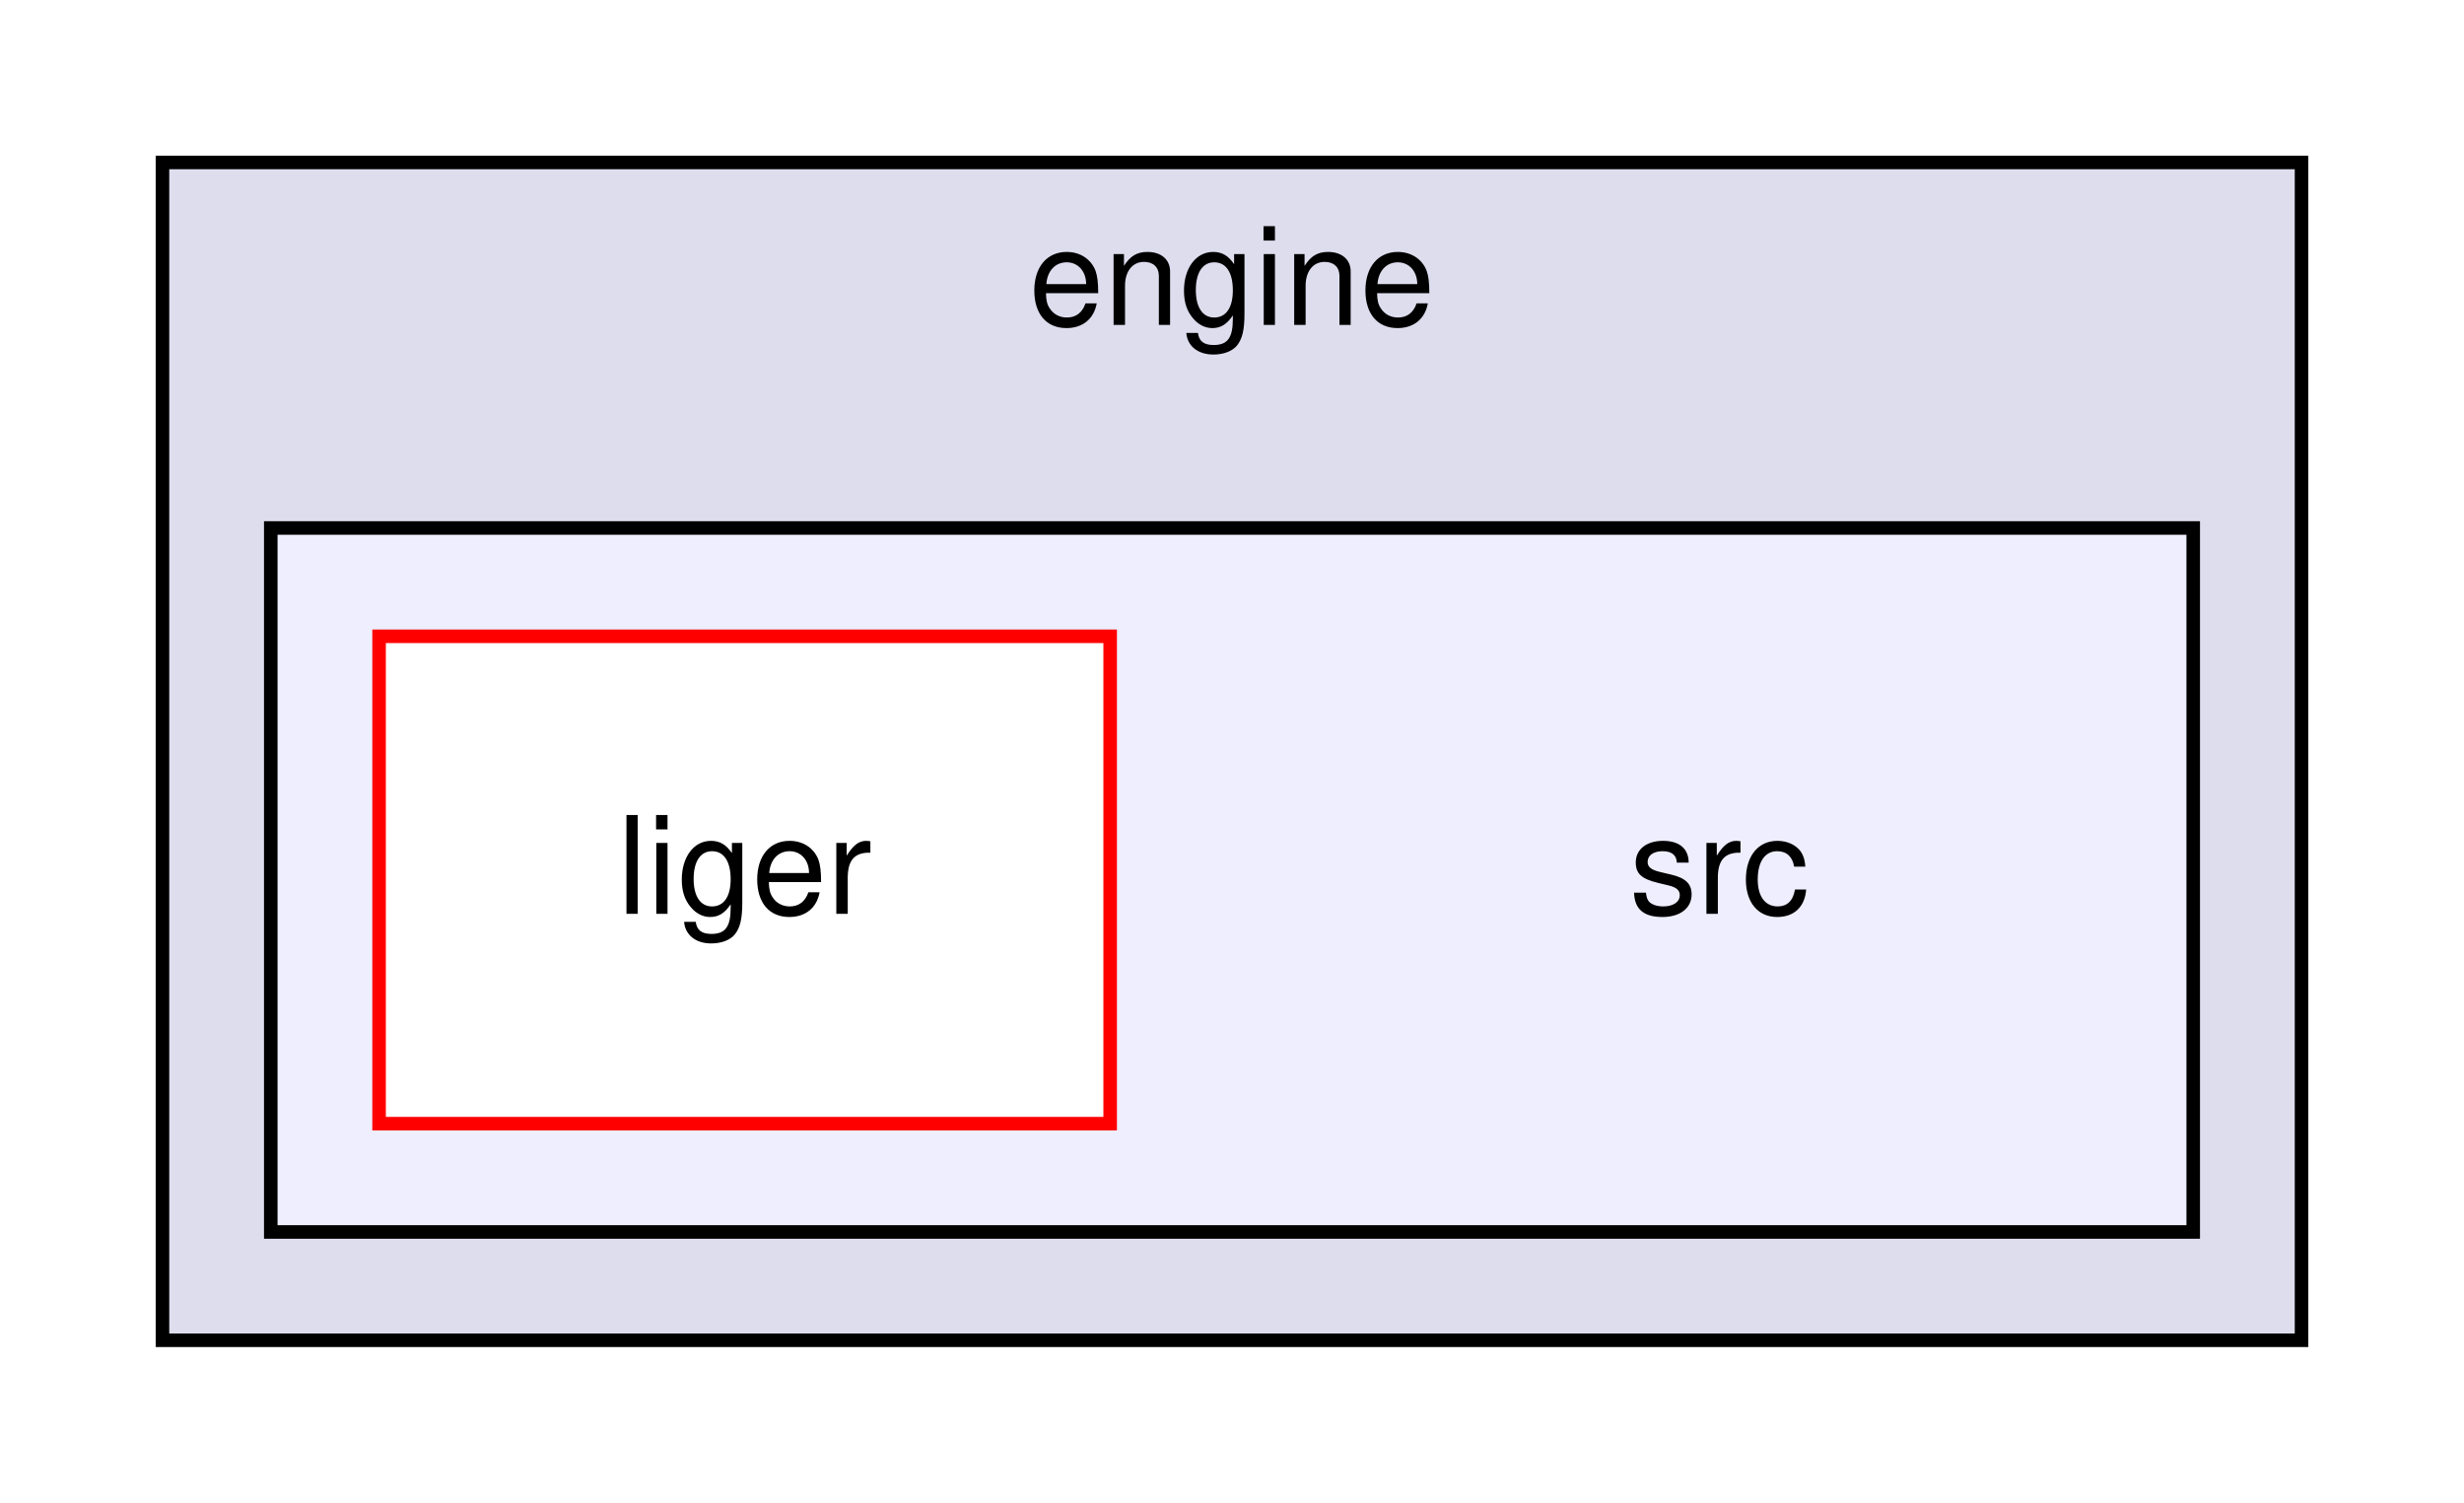
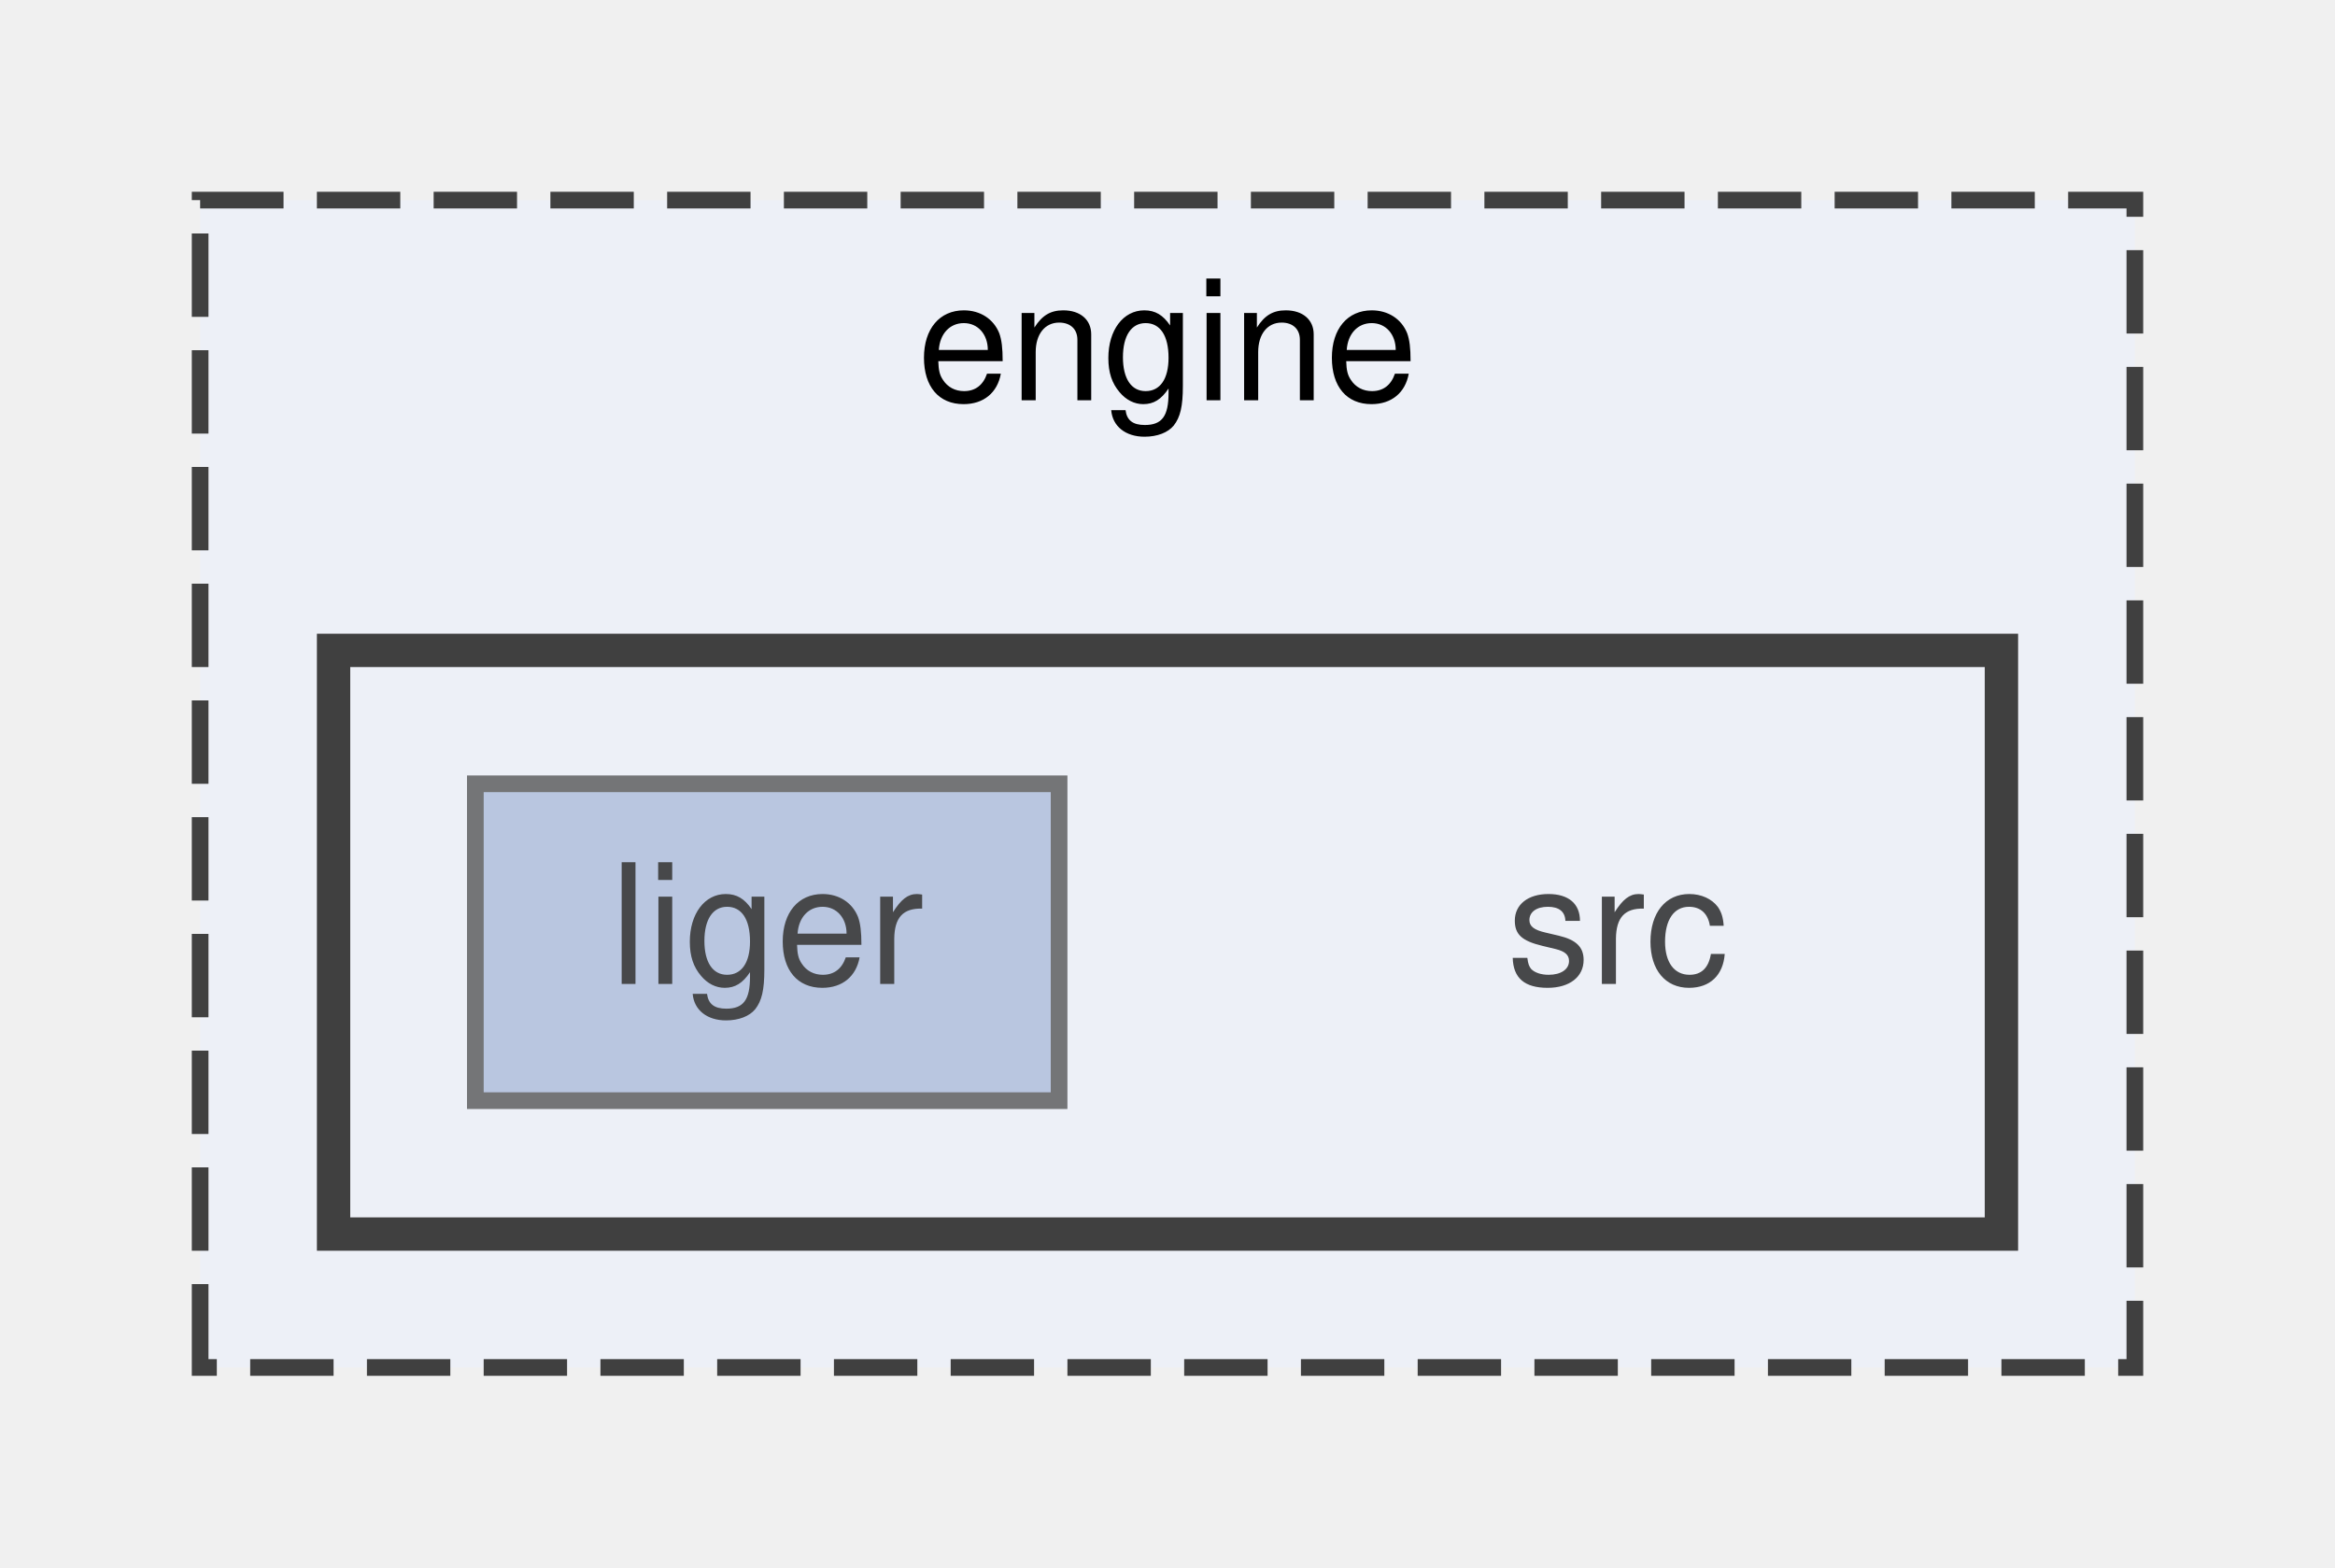
- <svg xmlns="http://www.w3.org/2000/svg" xmlns:xlink="http://www.w3.org/1999/xlink" width="182pt" height="111pt" viewBox="0.00 0.00 182.00 111.00">
-   <g id="graph0" class="graph" transform="scale(1 1) rotate(0) translate(4 107)">
-     <polygon fill="white" stroke="none" points="-4,4 -4,-107 178,-107 178,4 -4,4" />
-     <g id="clust1" class="cluster">
-       <g id="a_clust1">
-         <a xlink:href="dir_996f45160da62e1a3d7f6046fad68f51.html" target="_top" xlink:title="engine">
-           <polygon fill="#ddddee" stroke="black" points="8,-8 8,-95 166,-95 166,-8 8,-8" />
-           <text text-anchor="middle" x="87" y="-83" font-family="Helvetica,sans-Serif" font-size="10.00">engine</text>
-         </a>
+ <svg xmlns="http://www.w3.org/2000/svg" xmlns:xlink="http://www.w3.org/1999/xlink" width="140pt" height="94pt" viewBox="0.00 0.00 140.00 94.00">
+   <svg id="main" version="1.1" xml:space="preserve">
+     <style type="text/css">
+ .node, .edge {opacity: 0.7;}
+ .node.selected, .edge.selected {opacity: 1;}
+ .edge:hover path { stroke: red; }
+ .edge:hover polygon { stroke: red; fill: red; }
+ </style>
+     <svg id="graph" class="graph">
+       <g id="graph0" class="graph" transform="scale(1 1) rotate(0) translate(4 90)">
+         <g id="clust1" class="cluster">
+           <g id="a_clust1">
+             <a xlink:href="dir_996f45160da62e1a3d7f6046fad68f51.html" target="_top" xlink:title="engine">
+               <polygon fill="#edf0f7" stroke="#404040" stroke-dasharray="5,2" points="8,-8 8,-78 124,-78 124,-8 8,-8" />
+               <text text-anchor="middle" x="66" y="-66" font-family="Helvetica,sans-Serif" font-size="10.00">engine</text>
+             </a>
+           </g>
+         </g>
+         <g id="clust2" class="cluster">
+           <g id="a_clust2">
+             <a xlink:href="dir_3d9126aa00c041bc0b8f859d1965a0f4.html" target="_top">
+               <polygon fill="#edf0f7" stroke="#404040" stroke-width="2" points="16,-16 16,-51 116,-51 116,-16 16,-16" />
+             </a>
+           </g>
+         </g>
+         <g id="node1" class="node">
+           <text text-anchor="middle" x="93" y="-31" font-family="Helvetica,sans-Serif" font-size="10.00">src</text>
+         </g>
+         <g id="node2" class="node">
+           <g id="a_node2">
+             <a xlink:href="dir_bf657e2376c4e6f050f9c84fca518581.html" target="_top" xlink:title="liger">
+               <polygon fill="#a2b4d6" stroke="#404040" points="59.5,-43 24.5,-43 24.5,-24 59.5,-24 59.5,-43" />
+               <text text-anchor="middle" x="42" y="-31" font-family="Helvetica,sans-Serif" font-size="10.00">liger</text>
+             </a>
+           </g>
+         </g>
      </g>
-     </g>
-     <g id="clust2" class="cluster">
-       <g id="a_clust2">
-         <a xlink:href="dir_3d9126aa00c041bc0b8f859d1965a0f4.html" target="_top">
-           <polygon fill="#eeeeff" stroke="black" points="16,-16 16,-68 158,-68 158,-16 16,-16" />
-         </a>
-       </g>
-     </g>
-     <g id="node1" class="node">
-       <text text-anchor="middle" x="123" y="-39.5" font-family="Helvetica,sans-Serif" font-size="10.00">src</text>
-     </g>
-     <g id="node2" class="node">
-       <g id="a_node2">
-         <a xlink:href="dir_bf657e2376c4e6f050f9c84fca518581.html" target="_top" xlink:title="liger">
-           <polygon fill="white" stroke="red" points="78,-60 24,-60 24,-24 78,-24 78,-60" />
-           <text text-anchor="middle" x="51" y="-39.5" font-family="Helvetica,sans-Serif" font-size="10.00">liger</text>
-         </a>
-       </g>
-     </g>
-   </g>
+     </svg>
+   </svg>
+   <style type="text/css">
+ 
+ [data-mouse-over-selected='false'] { opacity: 0.7; }
+ [data-mouse-over-selected='true']  { opacity: 1.0; }
+ 
+ </style>
</svg>
